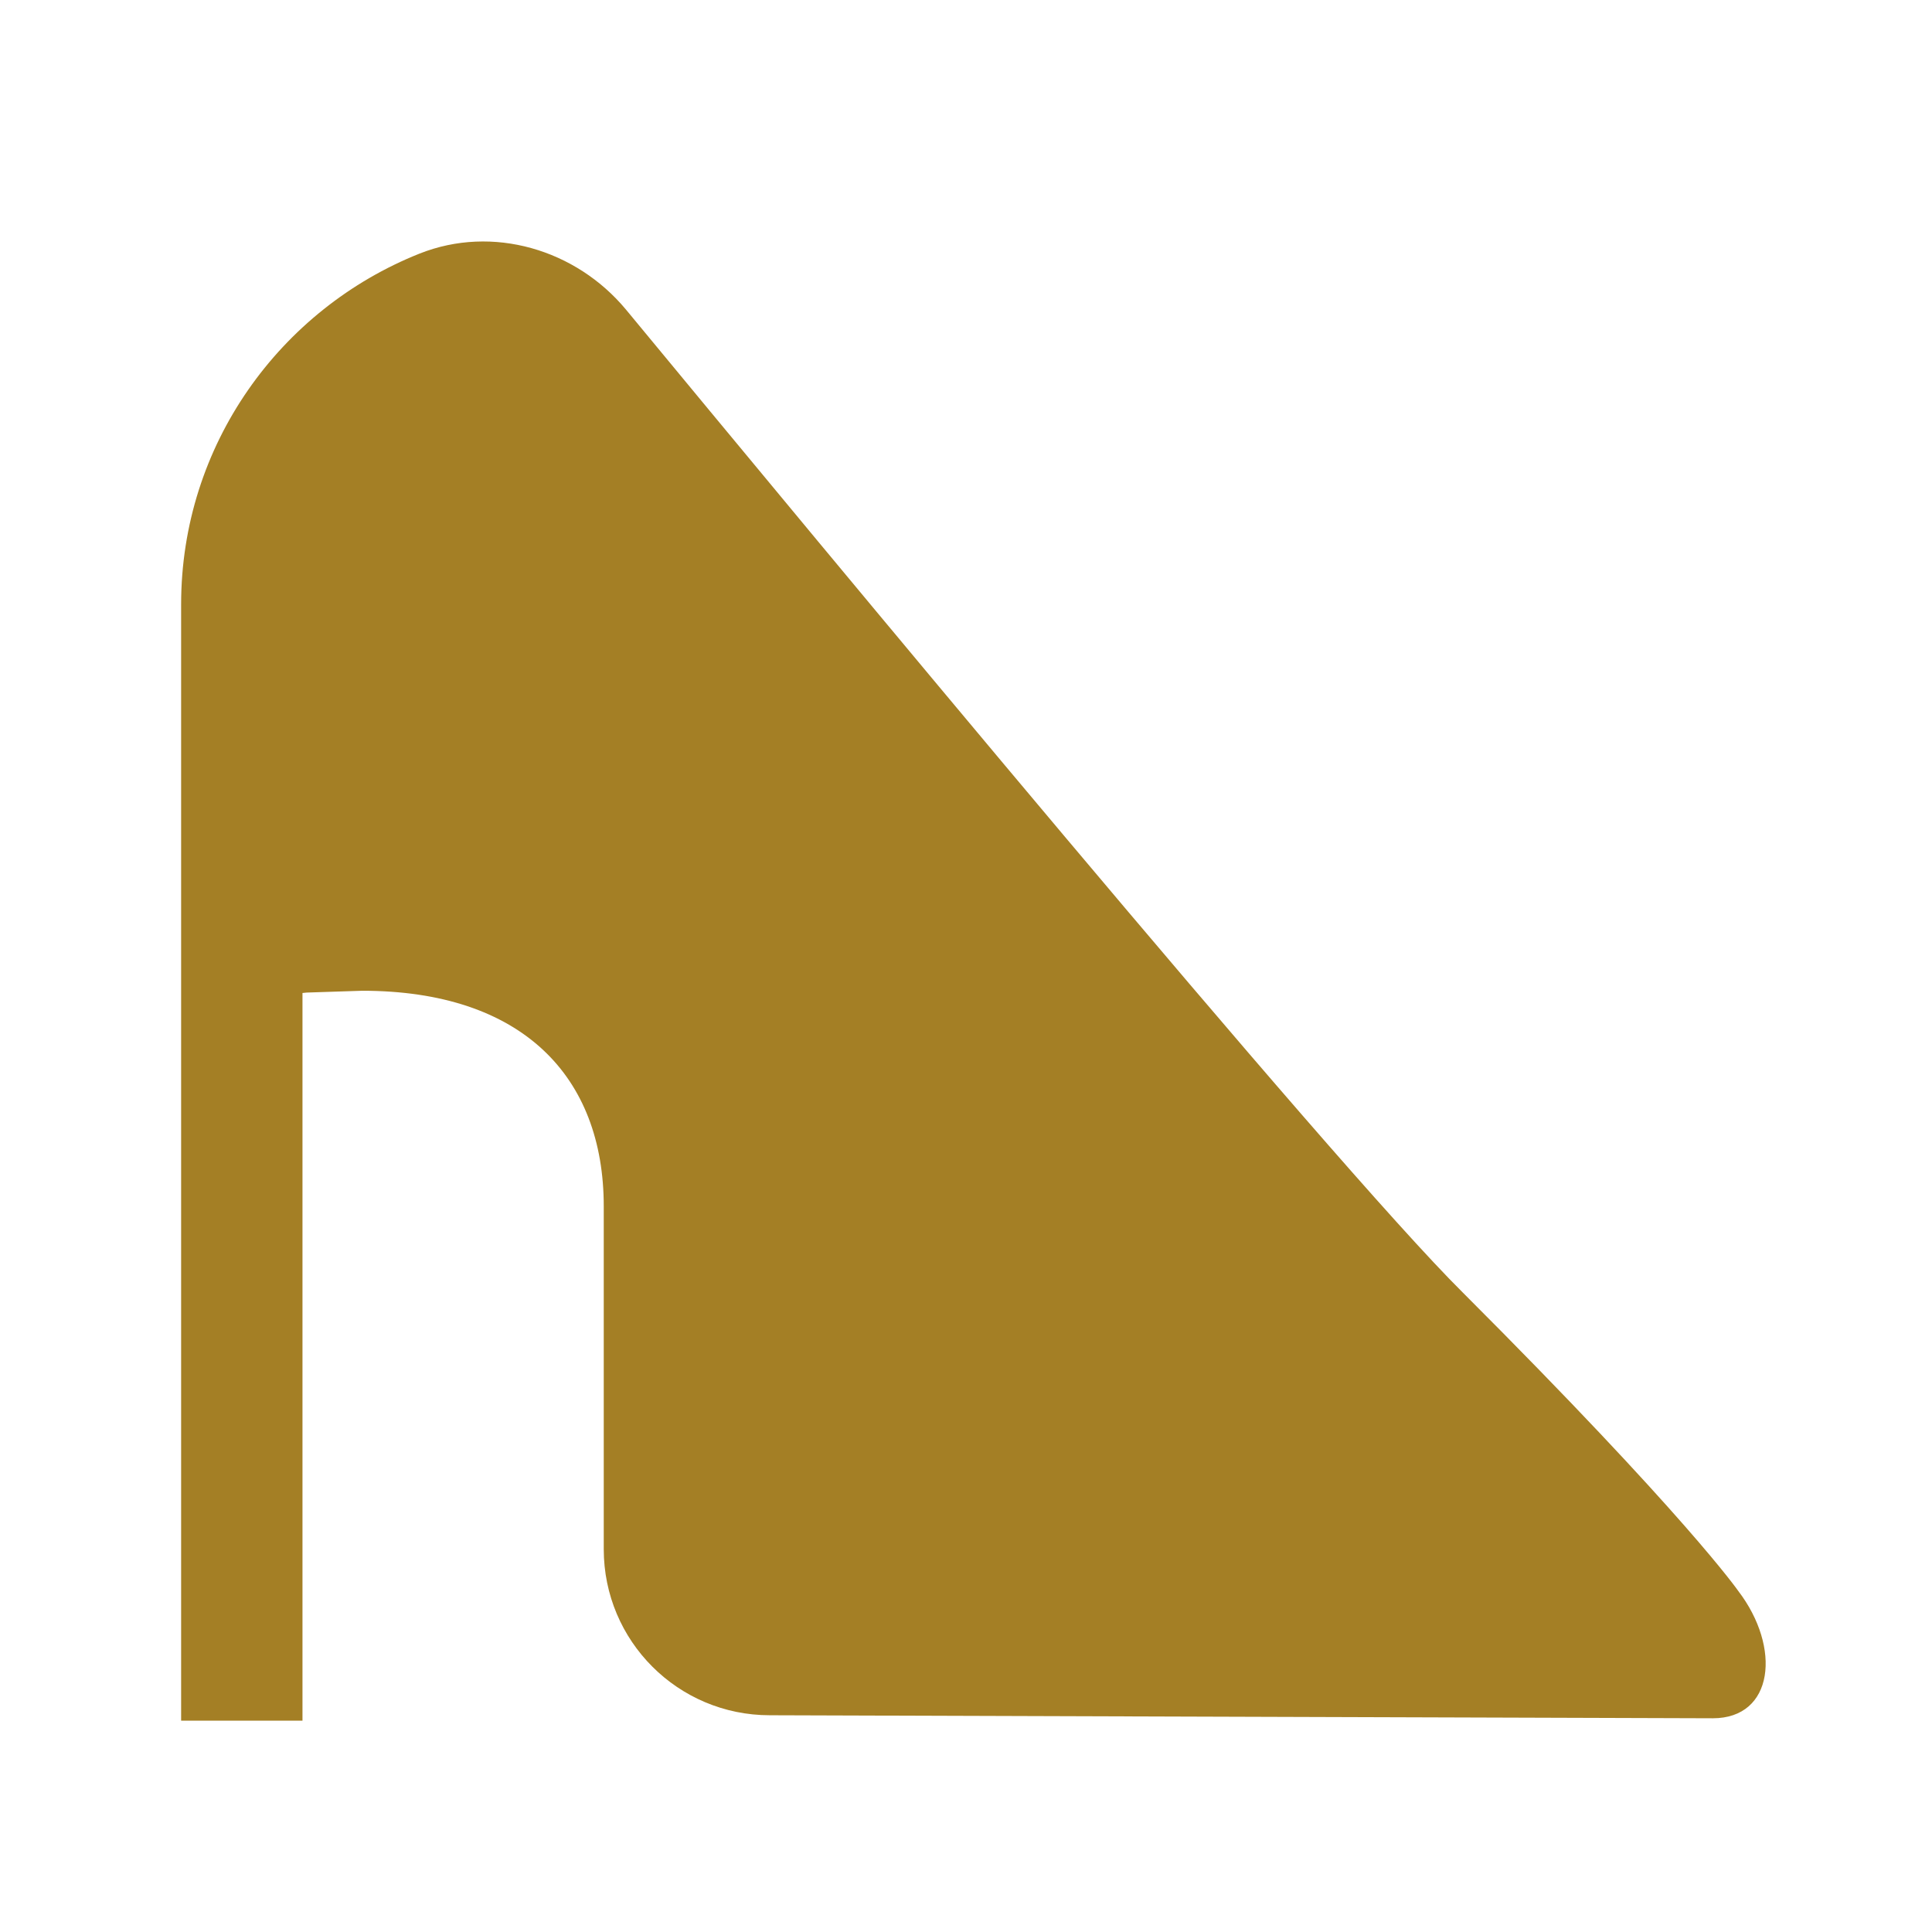
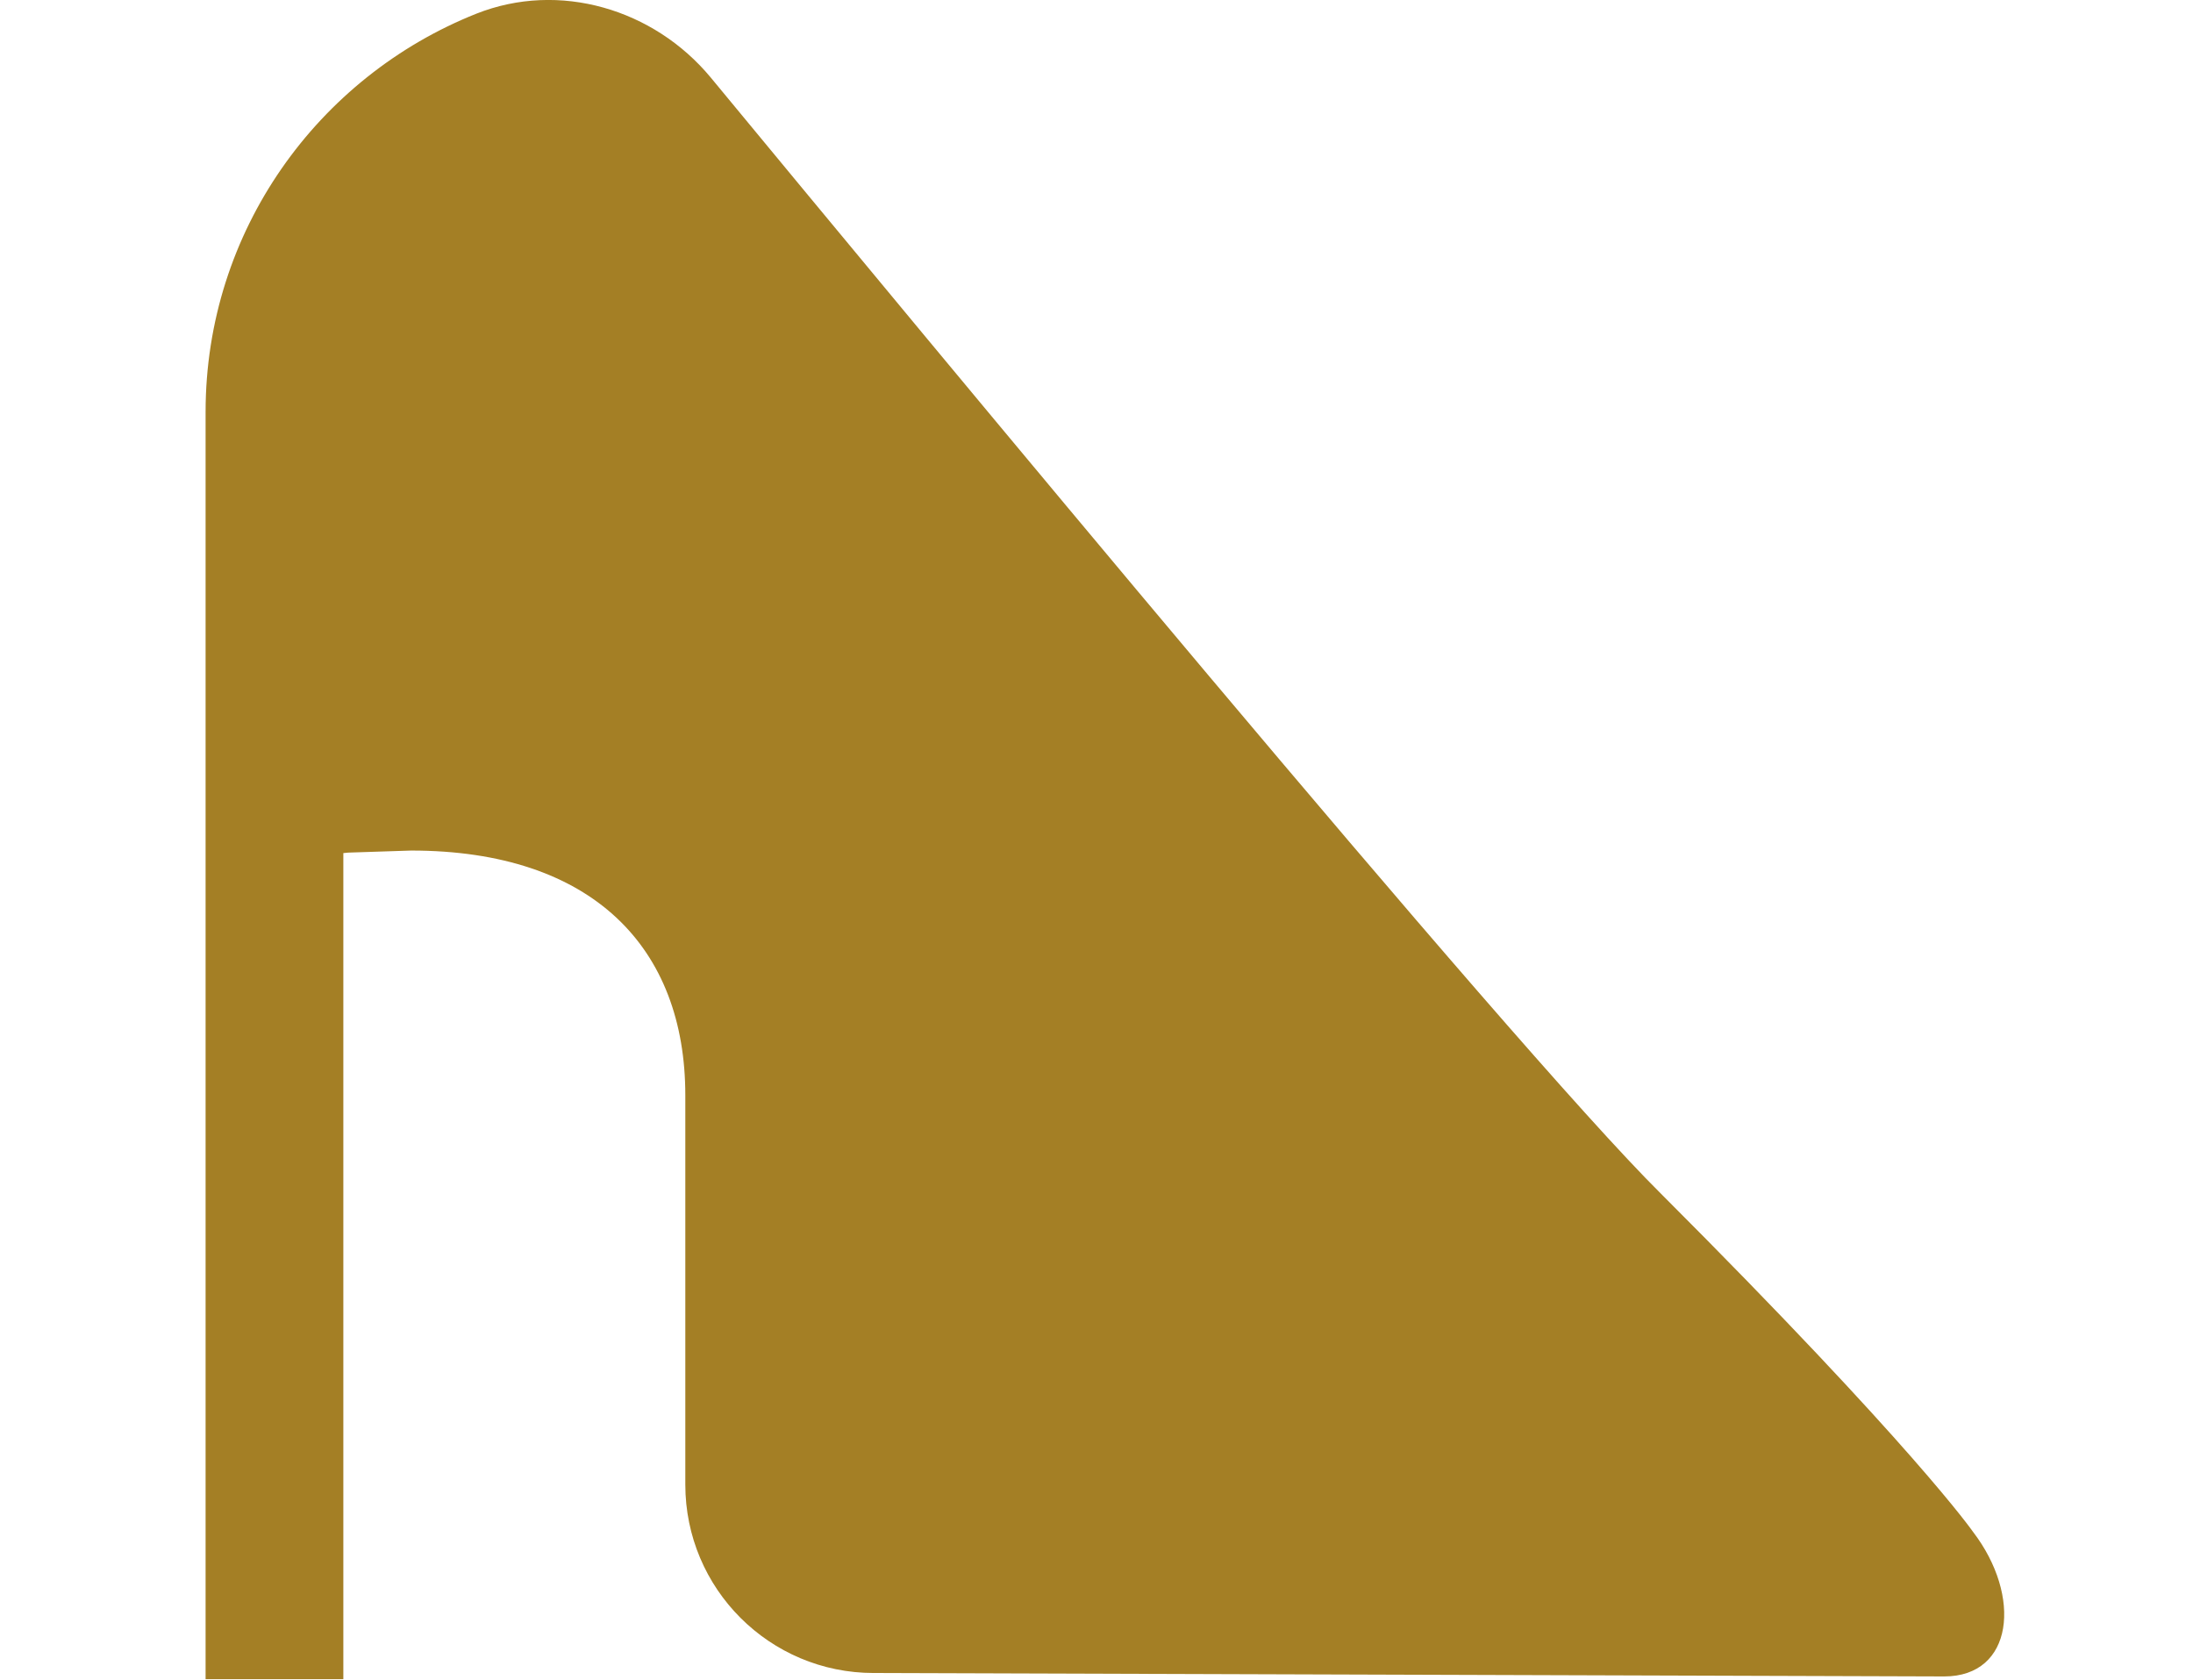
- <svg xmlns="http://www.w3.org/2000/svg" width="32" height="32" viewBox="0 0 32 32">
+ <svg xmlns="http://www.w3.org/2000/svg" width="32" height="24.5" viewBox="0 4 32 24.5">
  <path fill="#A47F25" d="M10 19.98c0-2.15-1.35-3.57-4-3.57l-.92.03l-.07.007V28.5H3V10.01C3 7.37 4.64 5.12 6.95 4.2c1.21-.48 2.59-.07 3.42.93c3.1 3.75 11.66 14.1 13.86 16.28c3.7 3.7 4.56 4.94 4.56 4.94c.72.94.59 2.11-.42 2.11l-15.62-.05c-1.52 0-2.75-1.23-2.75-2.75z" />
</svg>
